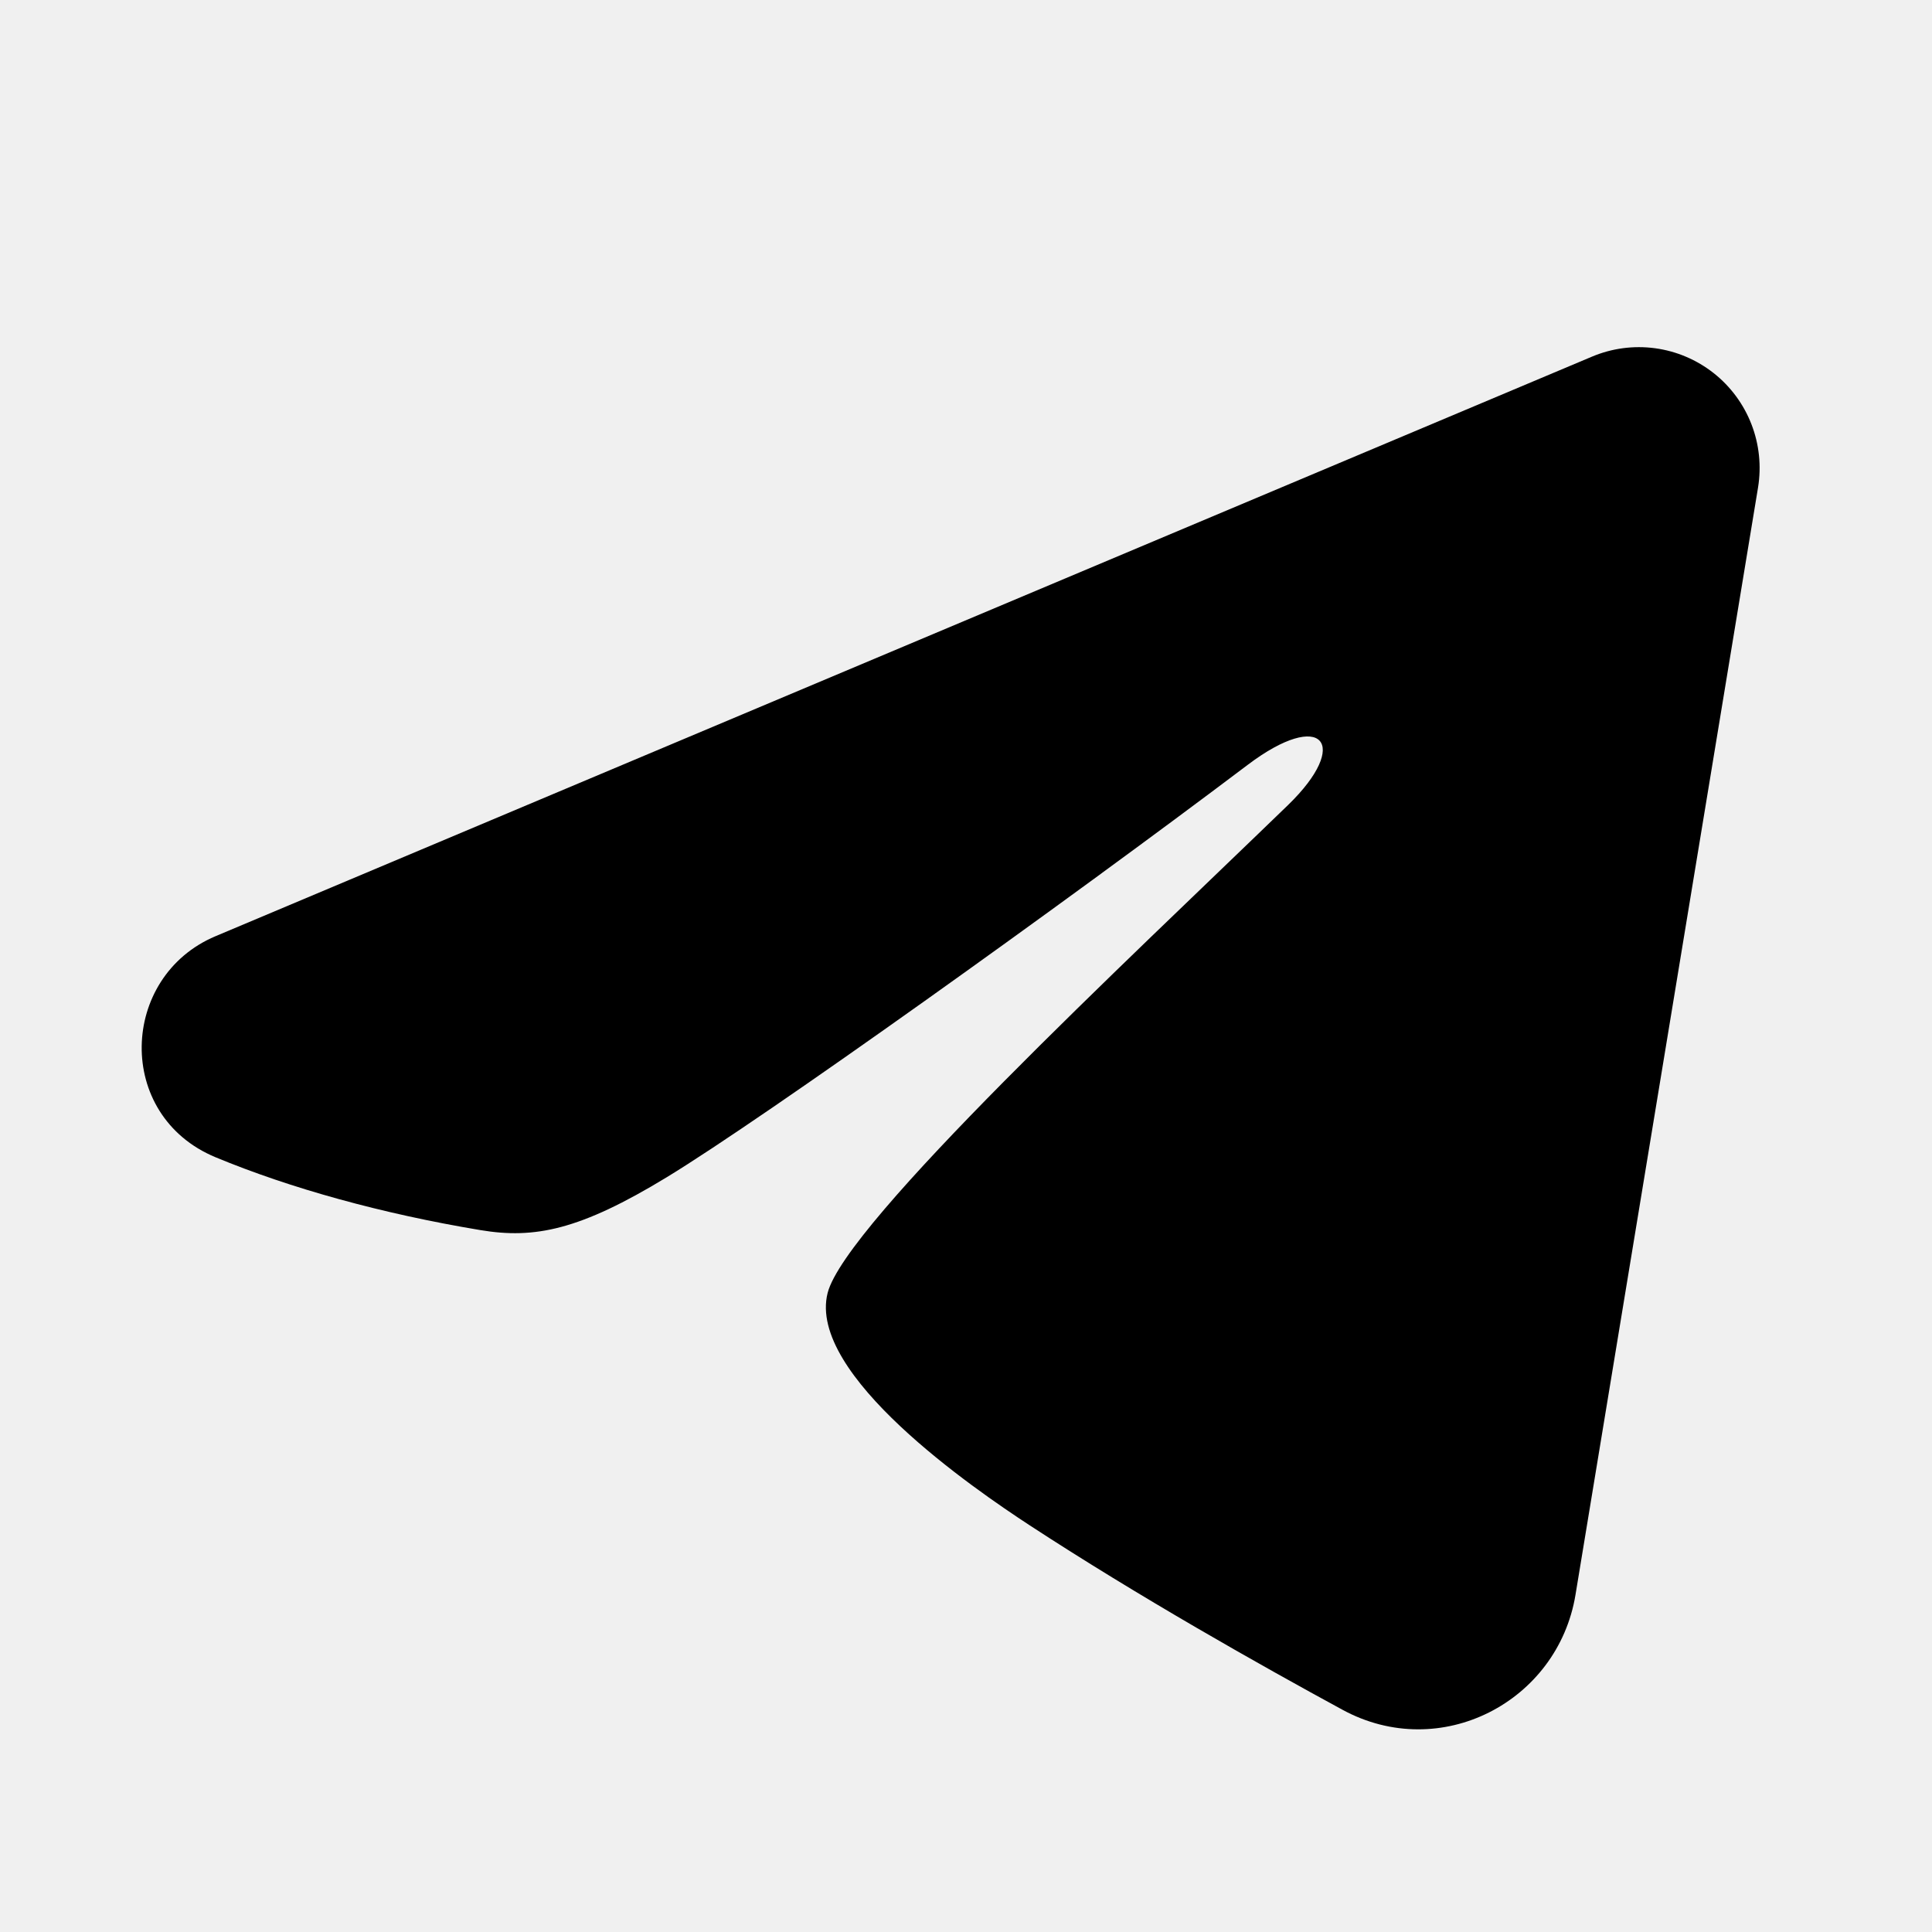
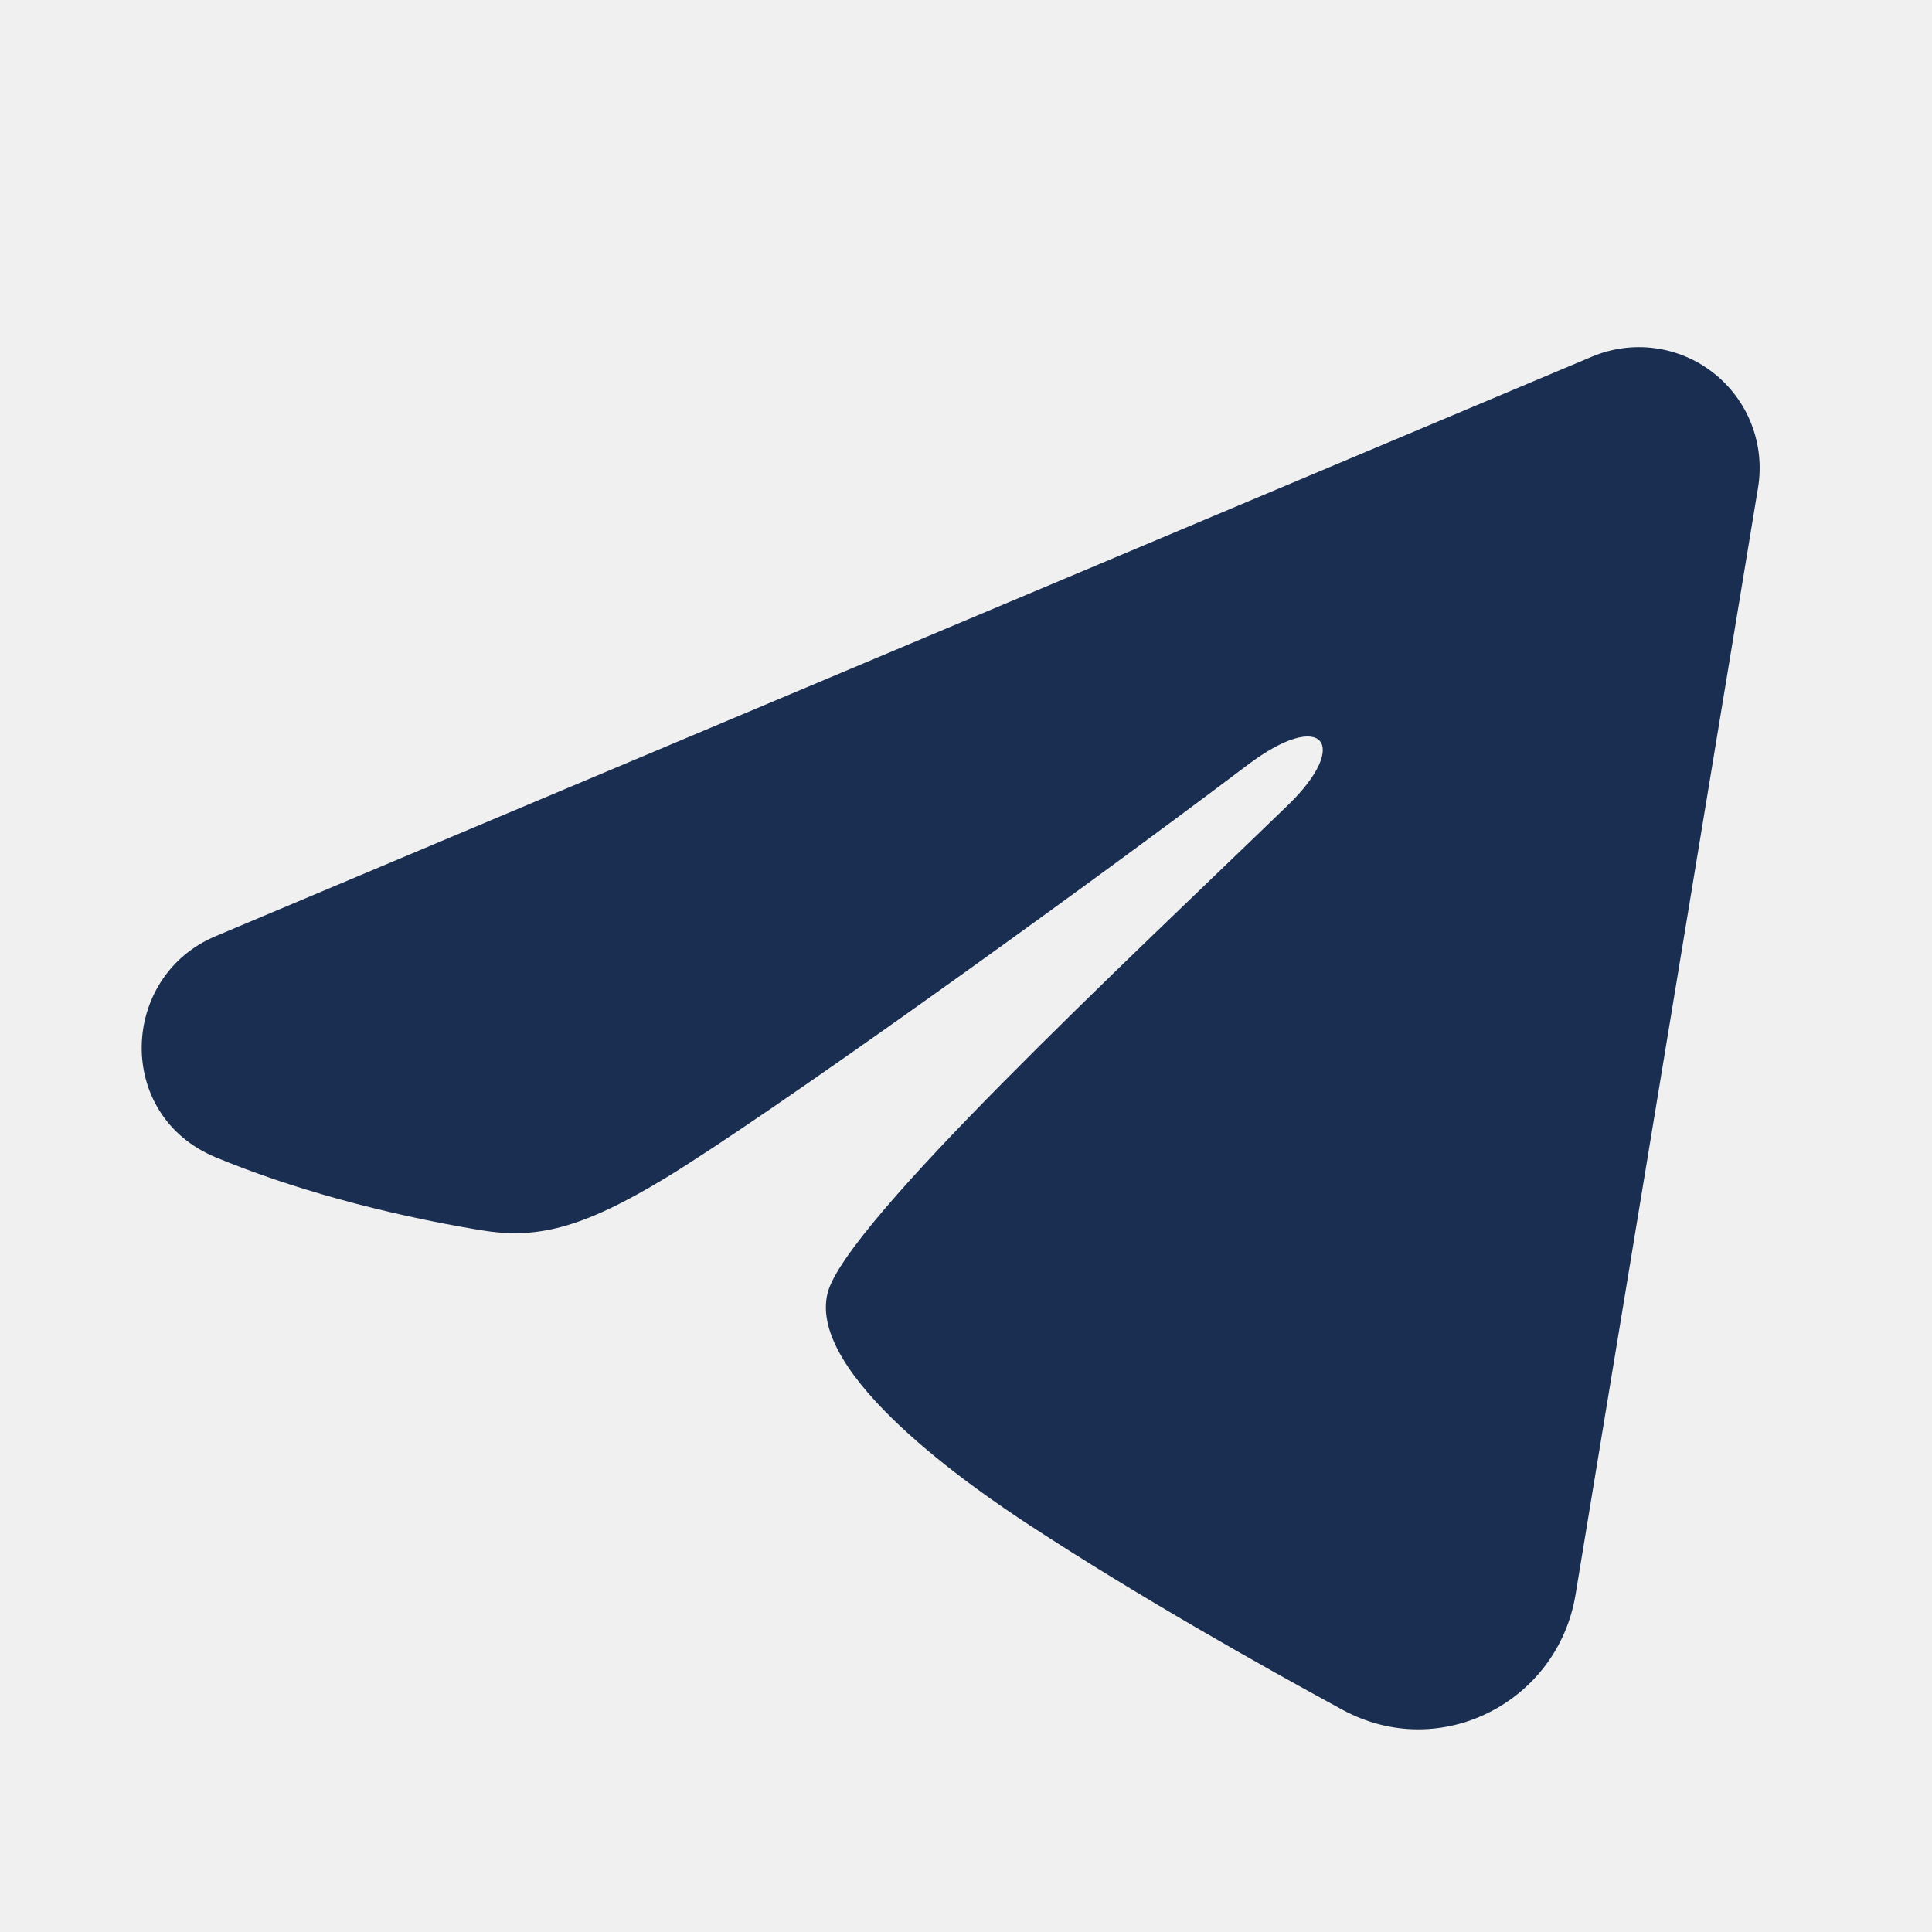
- <svg xmlns="http://www.w3.org/2000/svg" width="24" height="24" viewBox="0 0 24 24" fill="none">
-   <g clip-path="url(#clip0_132_1028)">
-     <path fill-rule="evenodd" clip-rule="evenodd" d="M19.777 4.43C20.024 4.326 20.294 4.29 20.56 4.326C20.826 4.362 21.077 4.469 21.288 4.635C21.498 4.801 21.66 5.02 21.757 5.27C21.854 5.52 21.882 5.791 21.839 6.056L19.571 19.813C19.351 21.14 17.895 21.901 16.678 21.24C15.66 20.687 14.148 19.835 12.788 18.946C12.108 18.501 10.025 17.076 10.281 16.062C10.501 15.195 14.001 11.937 16.001 10C16.786 9.239 16.428 8.8 15.501 9.5C13.199 11.238 9.503 13.881 8.281 14.625C7.203 15.281 6.641 15.393 5.969 15.281C4.743 15.077 3.606 14.761 2.678 14.376C1.424 13.856 1.485 12.132 2.677 11.63L19.777 4.43Z" fill="currentColor" />
+ <svg xmlns="http://www.w3.org/2000/svg" width="32" height="32" viewBox="0 0 32 32" fill="none">
+   <g clip-path="url(#clip0_657_4024)">
+     <path fill-rule="evenodd" clip-rule="evenodd" d="M26.369 5.907C26.699 5.768 27.059 5.72 27.414 5.768C27.768 5.816 28.103 5.958 28.384 6.18C28.664 6.401 28.881 6.693 29.01 7.027C29.139 7.36 29.177 7.722 29.119 8.075L26.095 26.417C25.801 28.187 23.86 29.201 22.237 28.32C20.88 27.583 18.864 26.447 17.051 25.261C16.144 24.668 13.367 22.768 13.708 21.416C14.001 20.26 18.668 15.916 21.335 13.333C22.381 12.319 21.904 11.733 20.668 12.667C17.599 14.984 12.671 18.508 11.041 19.5C9.604 20.375 8.855 20.524 7.959 20.375C6.324 20.103 4.808 19.681 3.571 19.168C1.899 18.475 1.98 16.176 3.569 15.507L26.369 5.907Z" fill="#192E51" />
  </g>
  <defs>
-     <clipPath id="clip0_132_1028">
-       <rect width="24" height="24" fill="currentColor" />
+     <clipPath id="clip0_657_4024">
+       <rect width="32" height="32" fill="white" />
    </clipPath>
  </defs>
</svg>
